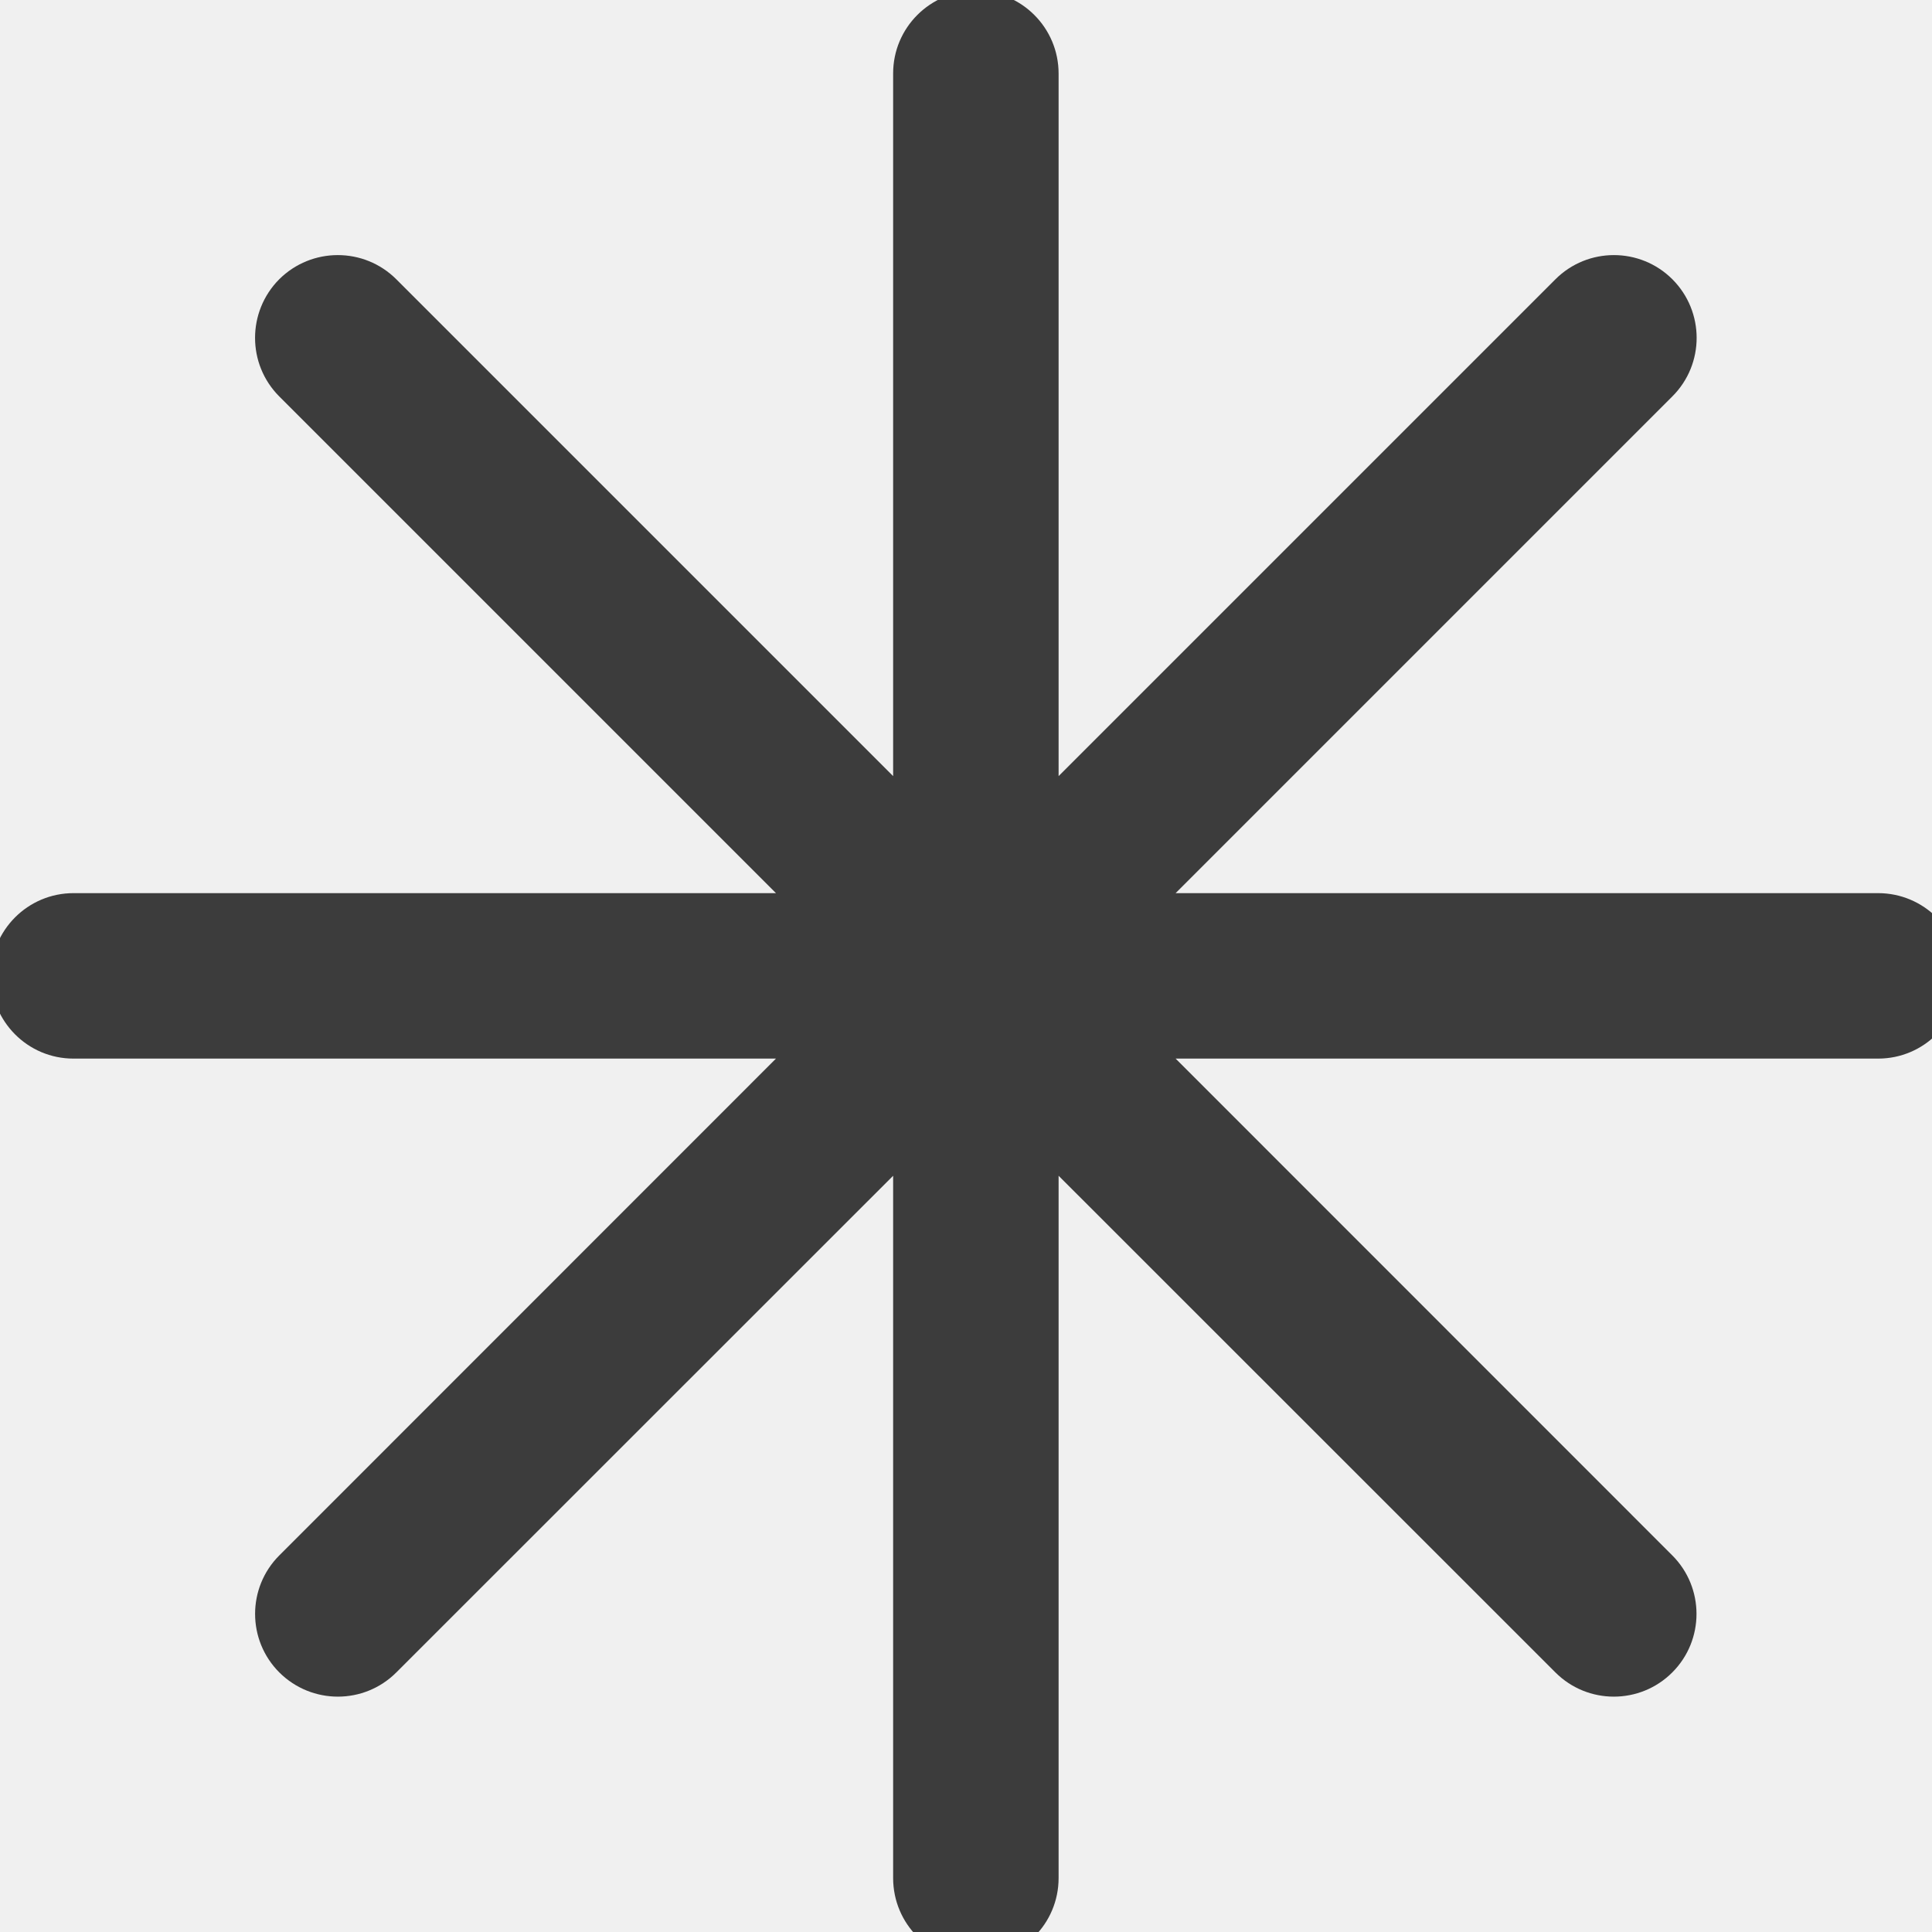
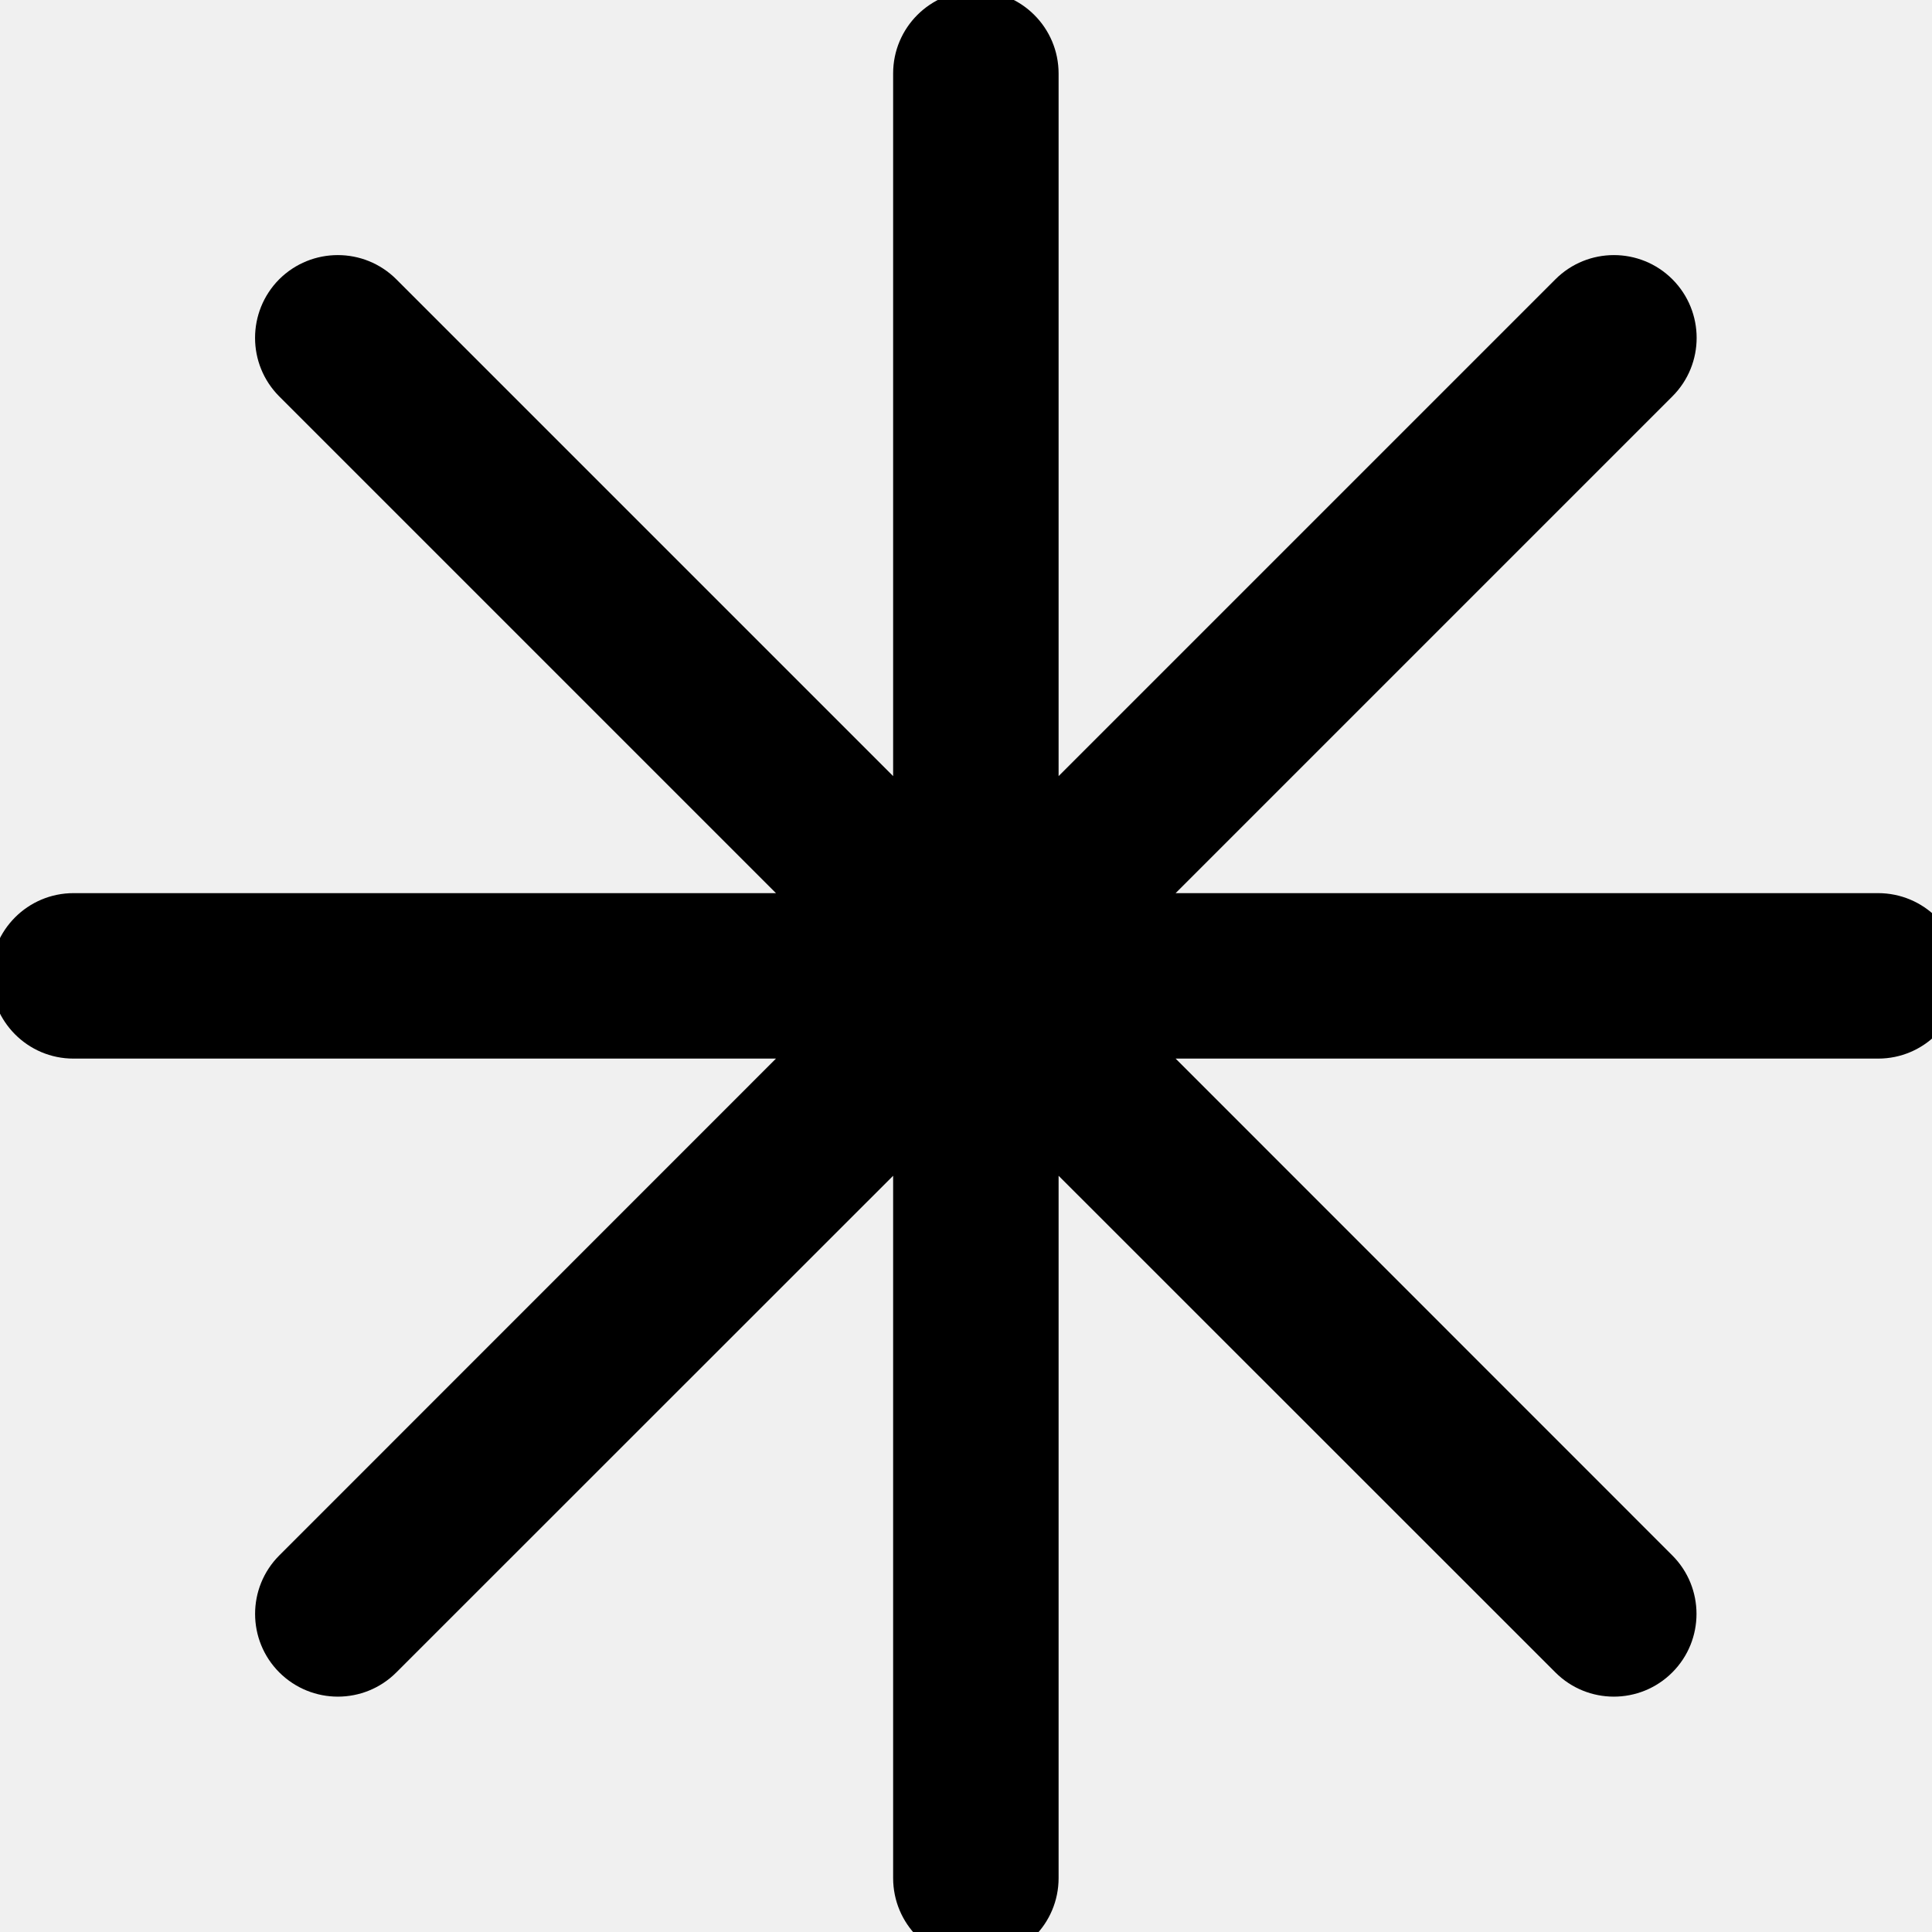
<svg xmlns="http://www.w3.org/2000/svg" width="14" height="14" viewBox="0 0 14 14" fill="none">
  <g clip-path="url(#clip0_3233_9519)">
-     <path d="M7.071 -0.067C7.403 -0.067 7.671 0.202 7.671 0.533V5.624L11.271 2.024C11.505 1.79 11.885 1.79 12.119 2.024C12.353 2.259 12.353 2.638 12.119 2.872L8.519 6.472H13.609C13.941 6.472 14.209 6.74 14.209 7.071C14.209 7.402 13.941 7.671 13.61 7.671H8.519L12.118 11.271C12.352 11.505 12.352 11.885 12.118 12.119C11.884 12.353 11.505 12.353 11.271 12.119L7.671 8.52V13.609C7.671 13.941 7.402 14.209 7.071 14.209C6.74 14.209 6.472 13.941 6.472 13.609V8.52L2.872 12.119C2.638 12.353 2.259 12.353 2.024 12.119C1.79 11.885 1.79 11.505 2.024 11.271L5.623 7.671H0.532C0.201 7.671 -0.066 7.402 -0.066 7.071C-0.066 6.74 0.202 6.472 0.533 6.472H5.623L2.023 2.872C1.79 2.638 1.79 2.259 2.023 2.024C2.258 1.79 2.638 1.79 2.872 2.024L6.472 5.624V0.532C6.472 0.201 6.74 -0.067 7.071 -0.067Z" fill="#3C3C3C" />
+     <path d="M7.071 -0.067C7.403 -0.067 7.671 0.202 7.671 0.533V5.624L11.271 2.024C11.505 1.79 11.885 1.79 12.119 2.024C12.353 2.259 12.353 2.638 12.119 2.872L8.519 6.472H13.609C13.941 6.472 14.209 6.74 14.209 7.071C14.209 7.402 13.941 7.671 13.61 7.671H8.519L12.118 11.271C12.352 11.505 12.352 11.885 12.118 12.119C11.884 12.353 11.505 12.353 11.271 12.119L7.671 8.52V13.609C7.671 13.941 7.402 14.209 7.071 14.209C6.74 14.209 6.472 13.941 6.472 13.609V8.52L2.872 12.119C2.638 12.353 2.259 12.353 2.024 12.119C1.79 11.885 1.79 11.505 2.024 11.271L5.623 7.671H0.532C0.201 7.671 -0.066 7.402 -0.066 7.071C-0.066 6.74 0.202 6.472 0.533 6.472H5.623L2.023 2.872C1.79 2.638 1.79 2.259 2.023 2.024C2.258 1.79 2.638 1.79 2.872 2.024L6.472 5.624V0.532C6.472 0.201 6.74 -0.067 7.071 -0.067Z" fill="currentColor" />
  </g>
  <defs>
    <clipPath id="clip0_3233_9519">
      <rect width="14" height="14" fill="white" />
    </clipPath>
  </defs>
</svg>
